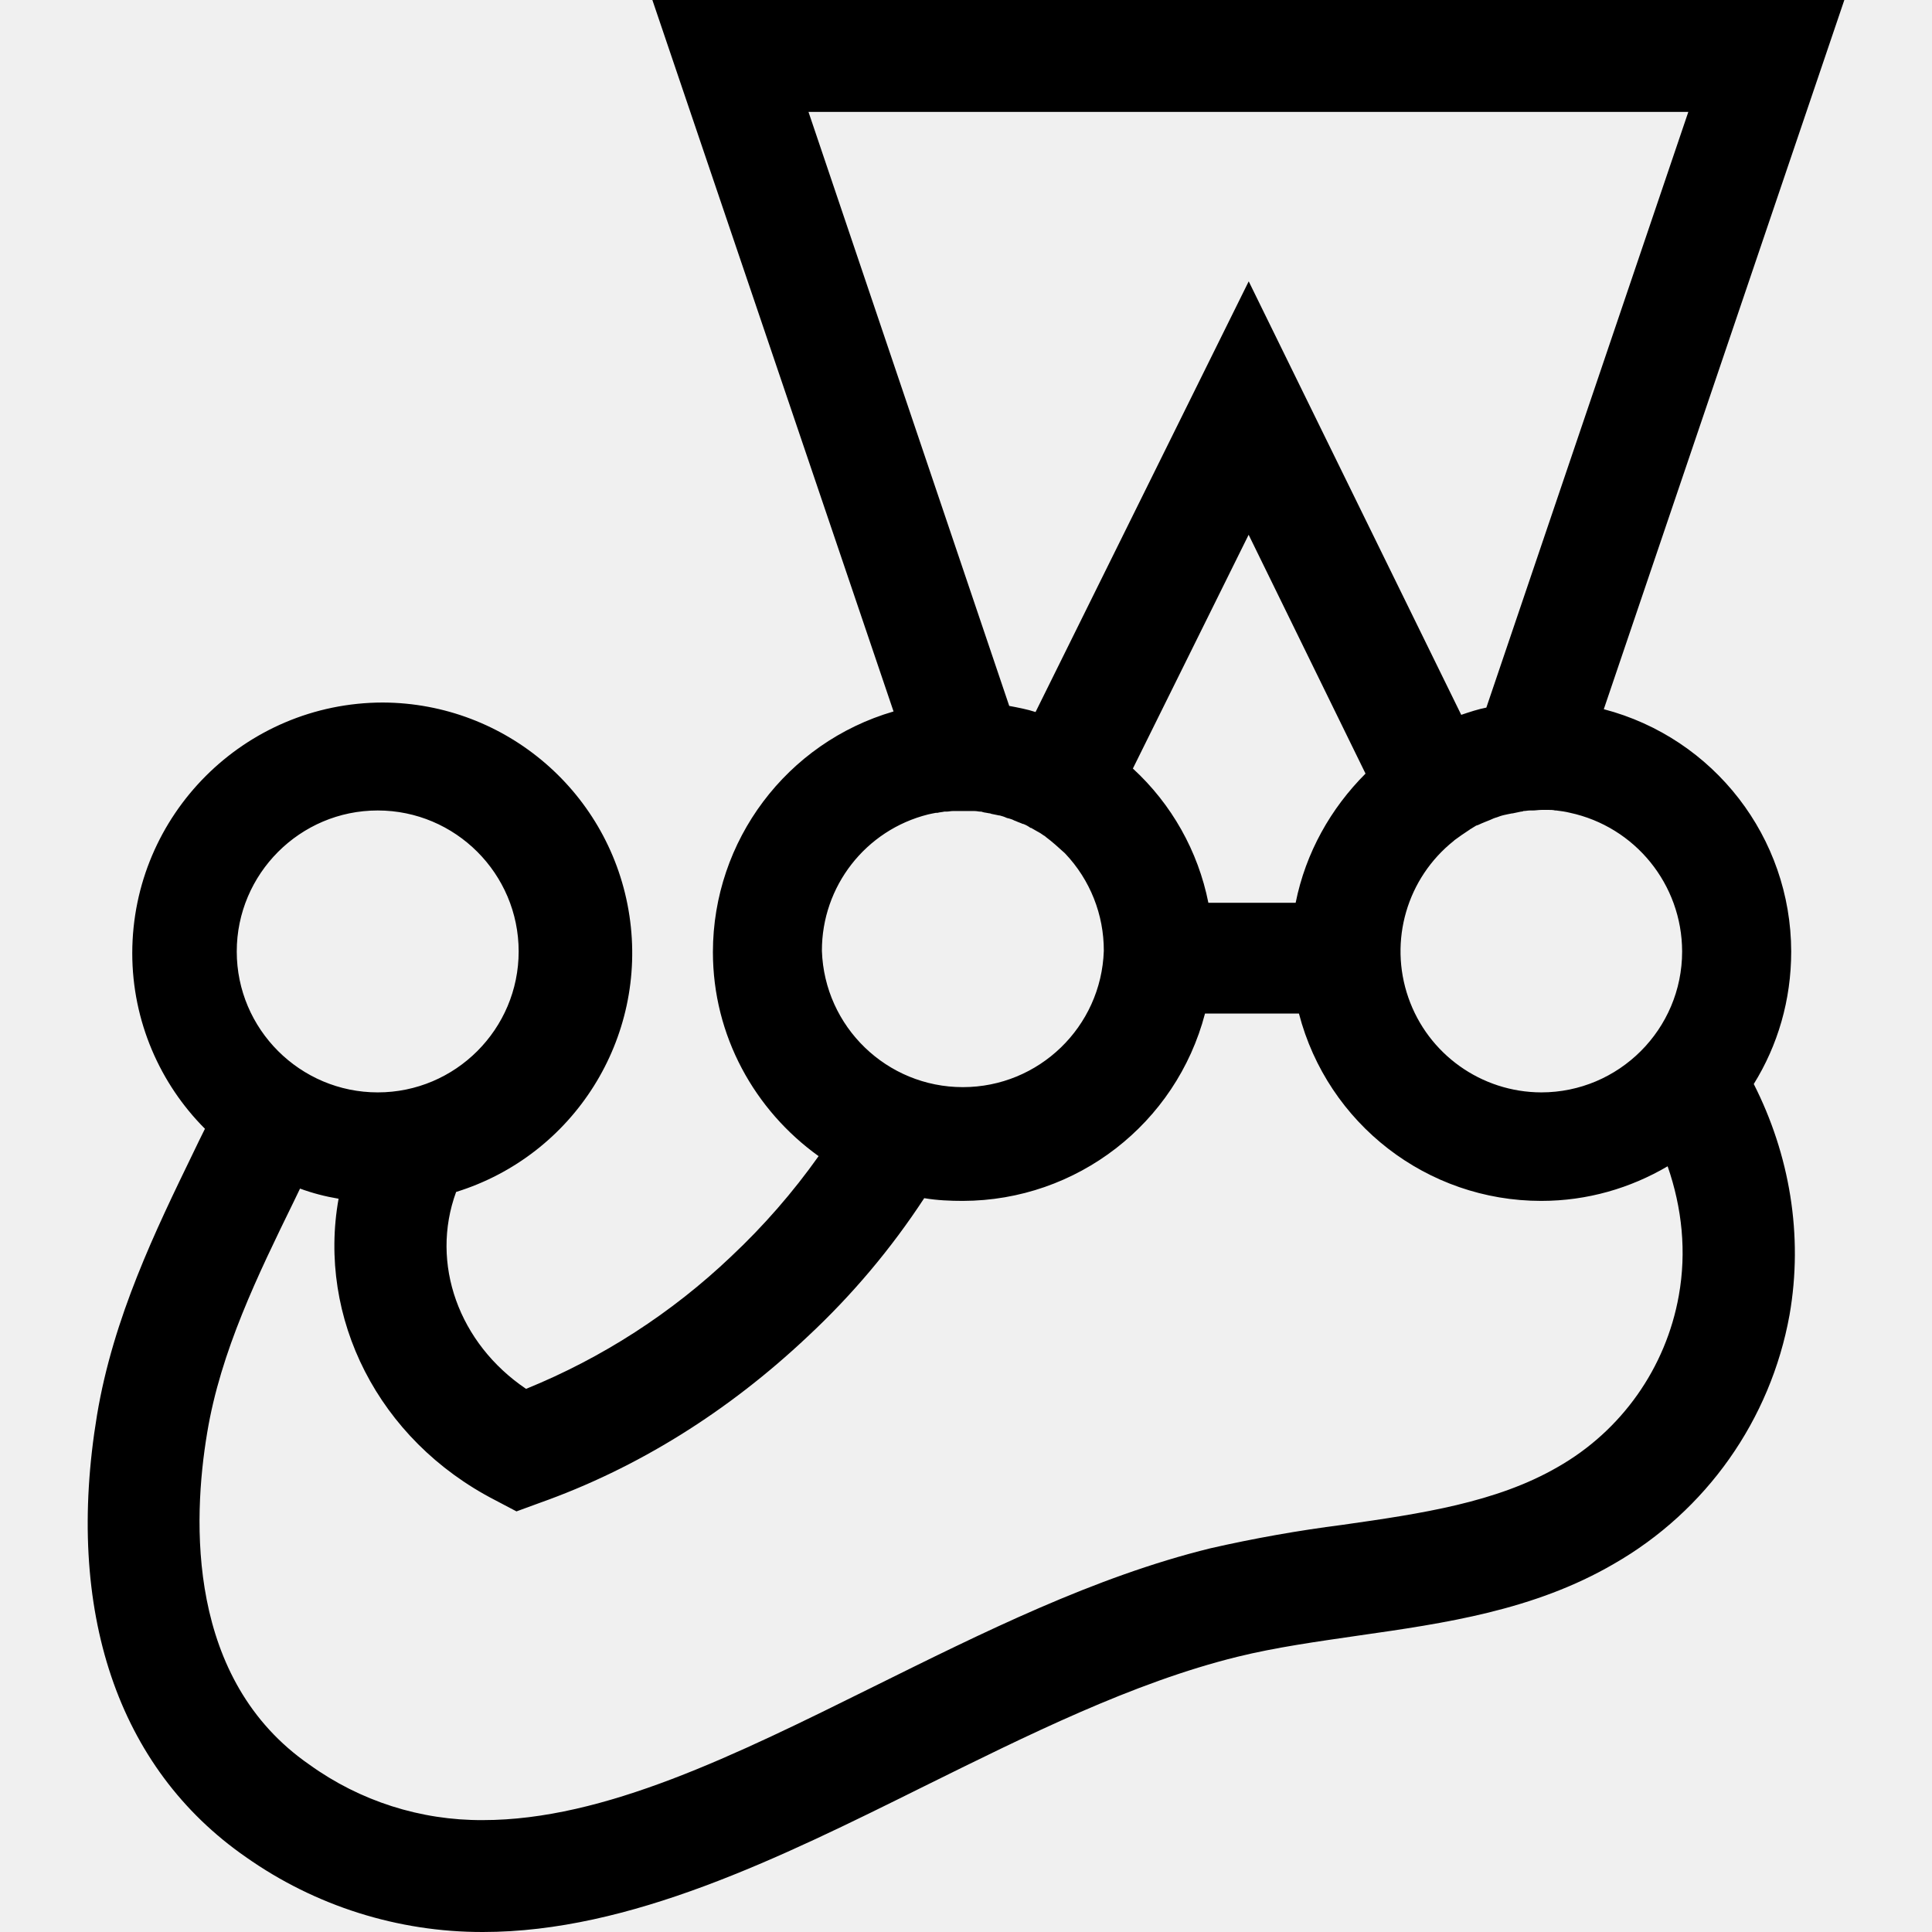
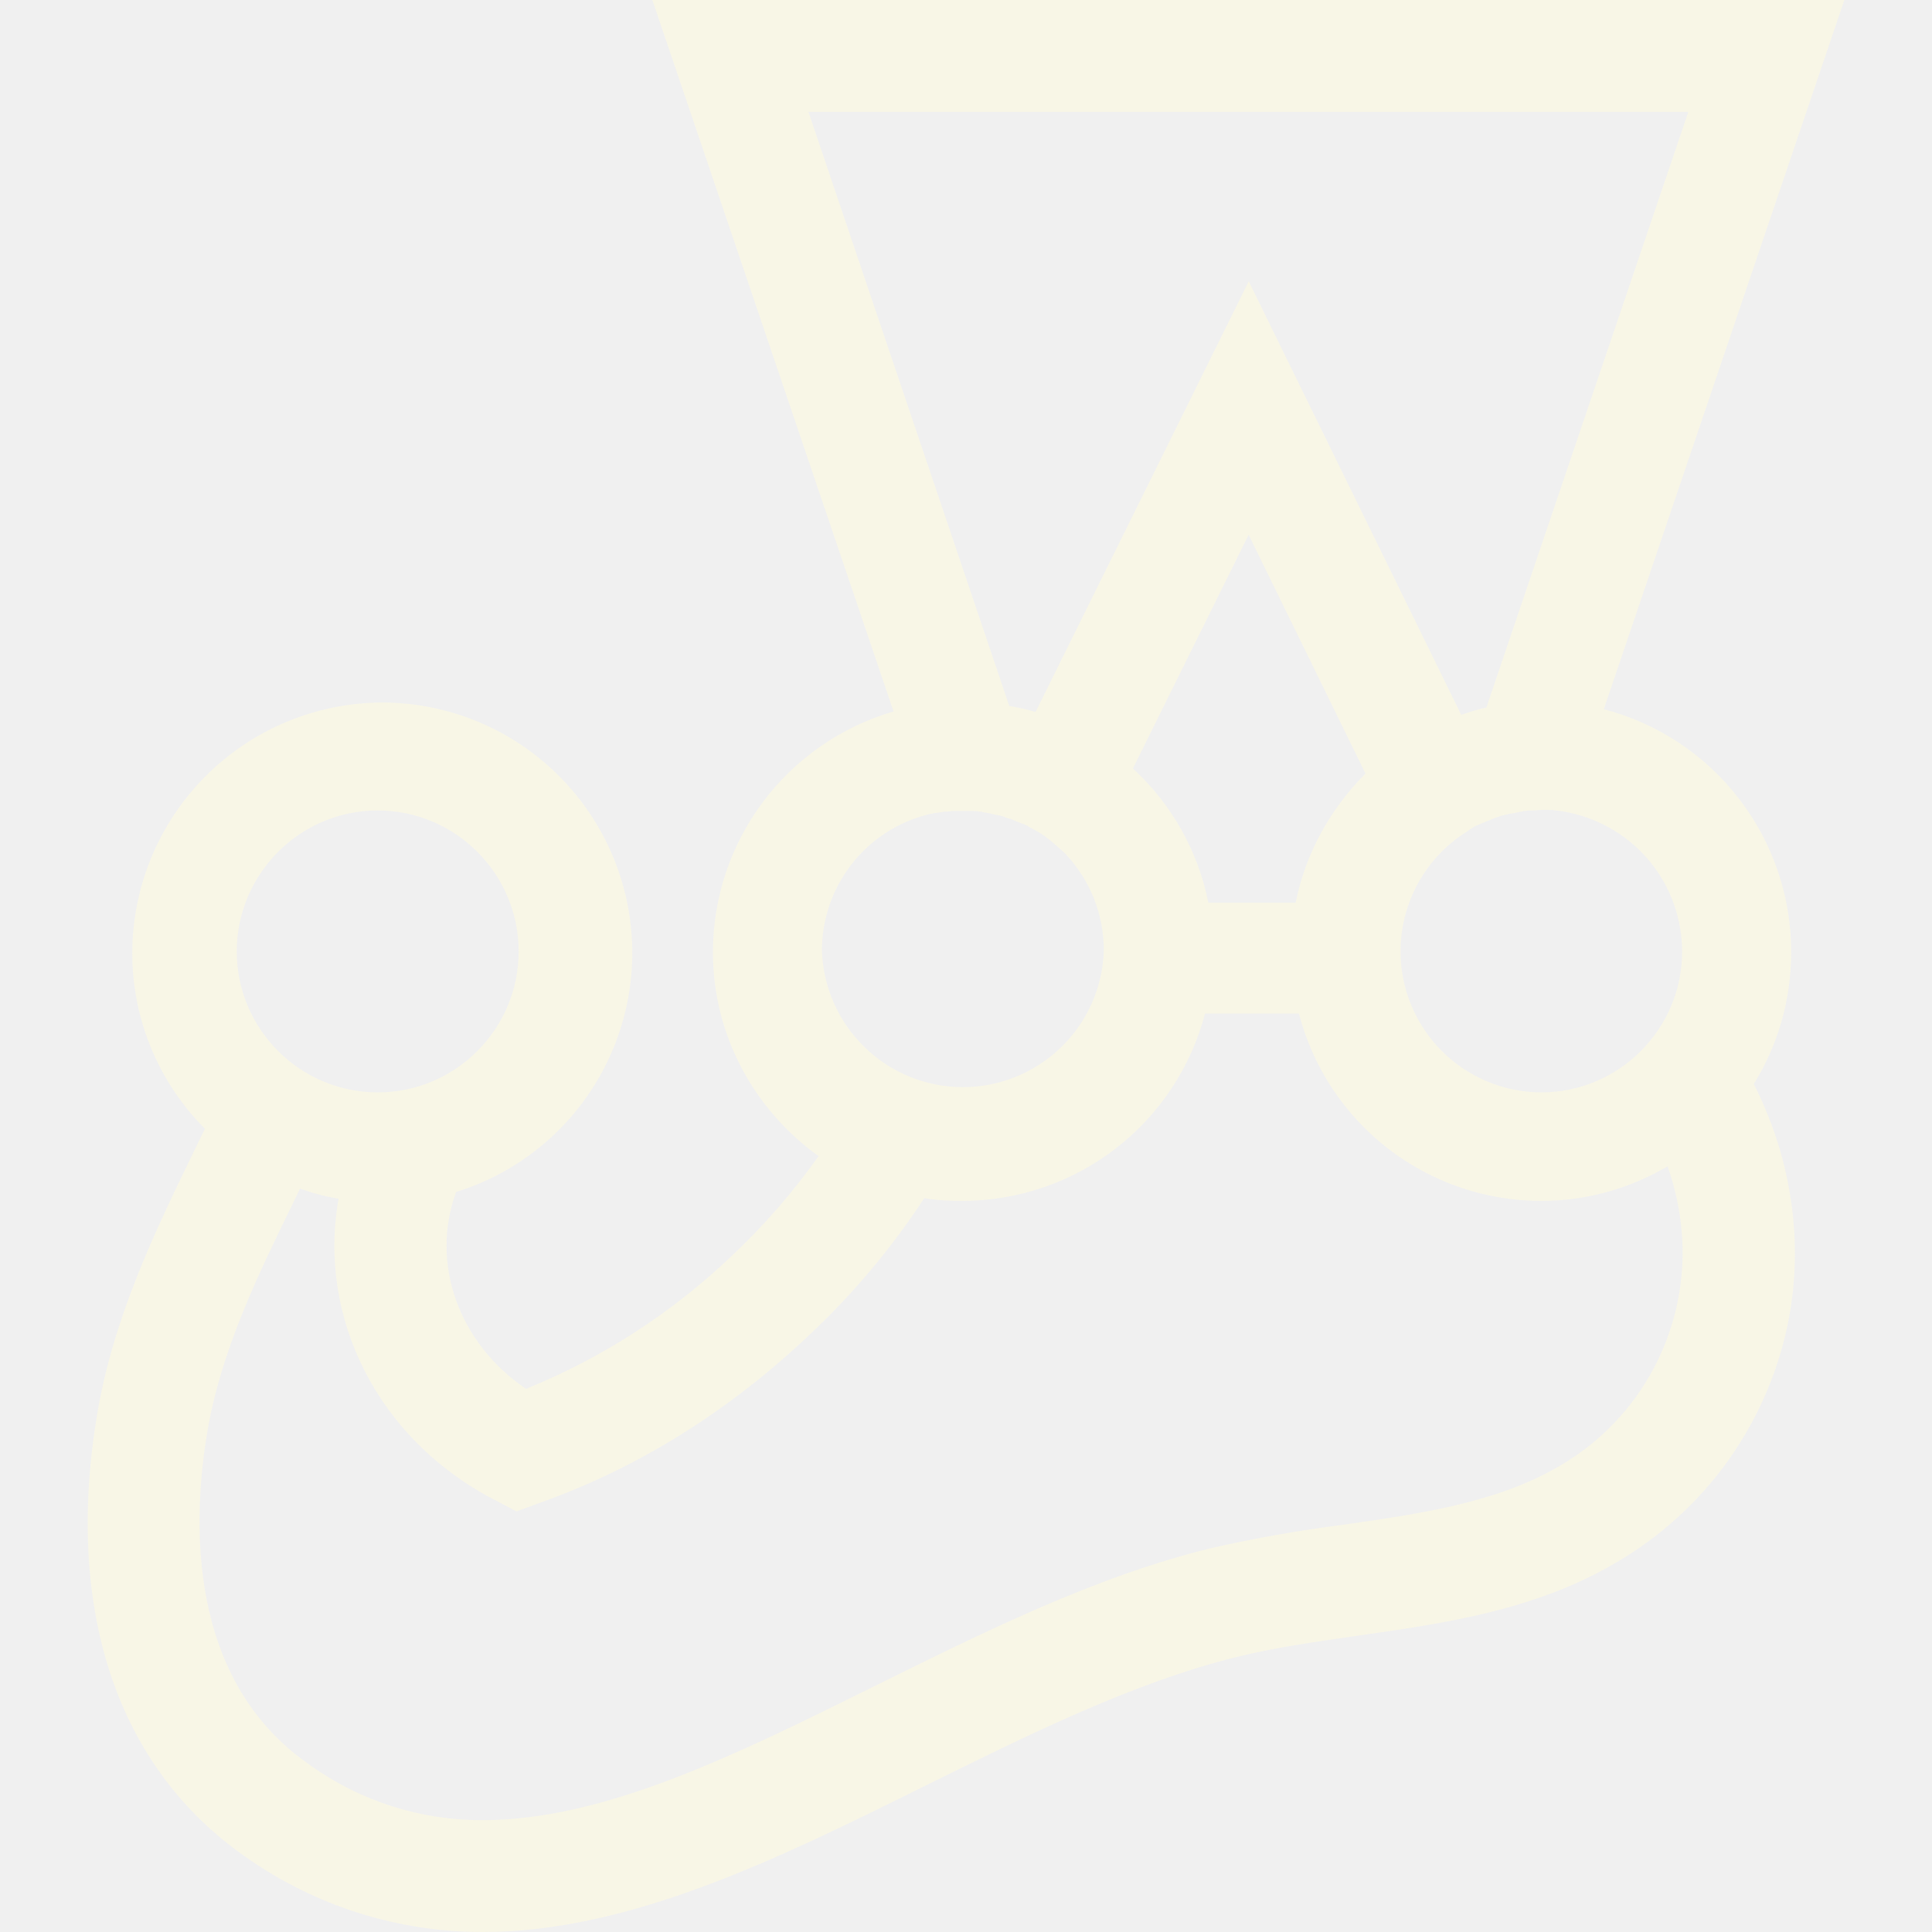
- <svg xmlns="http://www.w3.org/2000/svg" role="img" viewBox="0 0 24 24">
-   <path d="M22.251 11.82a3.117 3.117 0 0 0-2.328-3.01L22.911 0H8.104L11.1 8.838a3.116 3.116 0 0 0-2.244 2.988c0 1.043.52 1.967 1.313 2.536a8.279 8.279 0 0 1-1.084 1.244 8.14 8.14 0 0 1-2.55 1.647c-.834-.563-1.195-1.556-.869-2.446a3.11 3.11 0 0 0-.91-6.08 3.117 3.117 0 0 0-3.113 3.113c0 .848.347 1.626.903 2.182-.048.097-.097.195-.146.299-.465.959-.993 2.043-1.195 3.259-.403 2.432.257 4.384 1.849 5.489A5.093 5.093 0 0 0 5.999 24c1.827 0 3.682-.917 5.475-1.807 1.279-.632 2.599-1.292 3.898-1.612.48-.118.98-.187 1.508-.264 1.07-.153 2.175-.312 3.168-.89a4.482 4.482 0 0 0 2.182-3.091c.174-.994 0-1.994-.444-2.87.298-.48.465-1.042.465-1.647zm-1.355 0c0 .965-.785 1.75-1.75 1.75a1.753 1.753 0 0 1-1.085-3.126l.007-.007c.056-.042.118-.084.18-.125 0 0 .008 0 .008-.007.028-.014.055-.035.083-.05.007 0 .014-.006.021-.006.028-.014.063-.028.097-.042.035-.014.07-.027.098-.041.007 0 .013-.007.02-.007.028-.007.056-.021.084-.028.007 0 .02-.007.028-.007.034-.007.062-.014.097-.02h.007l.104-.022c.007 0 .02 0 .028-.007.028 0 .055-.007.083-.007h.035c.035 0 .07-.007.111-.007h.09c.028 0 .05 0 .077.007h.014c.055.007.111.014.167.028a1.766 1.766 0 0 1 1.396 1.723zM10.043 1.39h10.93l-2.509 7.4c-.104.02-.208.055-.312.09l-2.64-5.385-2.648 5.35c-.104-.034-.216-.055-.327-.076l-2.494-7.38zm4.968 9.825a3.083 3.083 0 0 0-.938-1.668l1.438-2.904 1.452 2.967c-.43.43-.743.98-.868 1.605H15.01zm-3.481-1.098c.034-.007.062-.014.097-.02h.02c.029-.008.056-.008.084-.015h.028c.028 0 .049-.007.076-.007h.271c.028 0 .049.007.07.007.014 0 .02 0 .035.007.027.007.048.007.076.014.007 0 .014 0 .028.007l.097.02h.007c.028.008.056.015.083.029.007 0 .014.007.028.007.021.007.049.014.07.027.007 0 .014.007.02.007.028.014.056.021.084.035h.007a.374.374 0 0 1 .09.049h.007c.028.014.056.034.084.048.007 0 .007.007.013.007.028.014.05.035.077.049l.007.007c.083.062.16.132.236.201l.007.007a1.747 1.747 0 0 1 .48 1.209 1.752 1.752 0 0 1-3.502 0 1.742 1.742 0 0 1 1.32-1.695zm-6.838-.049c.966 0 1.751.786 1.751 1.751s-.785 1.751-1.75 1.751-1.752-.785-1.752-1.75.786-1.752 1.751-1.752zm16.163 6.025a3.07 3.07 0 0 1-1.508 2.133c-.758.438-1.689.577-2.669.716a17.29 17.29 0 0 0-1.64.291c-1.445.355-2.834 1.05-4.182 1.717-1.724.854-3.35 1.66-4.857 1.66a3.645 3.645 0 0 1-2.154-.688c-1.529-1.056-1.453-3.036-1.272-4.12.167-1.015.632-1.966 1.077-2.877.028-.055.049-.104.077-.16.152.056.312.098.479.126-.264 1.473.486 2.994 1.946 3.745l.264.139.284-.104c1.216-.431 2.342-1.133 3.336-2.071a9.334 9.334 0 0 0 1.445-1.716c.16.027.32.034.48.034a3.117 3.117 0 0 0 3.008-2.327h1.167a3.109 3.109 0 0 0 3.01 2.327c.576 0 1.11-.16 1.57-.43.18.52.236 1.063.139 1.605z" />
+ <svg xmlns="http://www.w3.org/2000/svg" width="24" height="24" viewBox="0 0 24 24" fill="none">
+   <g opacity="0.6" clip-path="url(#clip0_1448_4790)">
+     <path d="M22.251 11.82C22.25 11.132 22.021 10.463 21.6 9.919C21.179 9.374 20.589 8.984 19.923 8.81L22.911 0H8.104L11.1 8.838C10.454 9.027 9.885 9.42 9.481 9.958C9.076 10.497 8.857 11.152 8.856 11.826C8.856 12.869 9.376 13.793 10.169 14.362C9.85 14.812 9.487 15.229 9.085 15.606C8.346 16.31 7.481 16.869 6.535 17.253C5.701 16.69 5.34 15.697 5.666 14.807C6.376 14.587 6.983 14.12 7.378 13.49C7.773 12.861 7.93 12.111 7.82 11.377C7.71 10.642 7.34 9.971 6.778 9.485C6.217 8.999 5.499 8.73 4.756 8.727C3.931 8.728 3.14 9.056 2.556 9.64C1.973 10.223 1.644 11.015 1.643 11.84C1.643 12.688 1.99 13.466 2.546 14.022C2.498 14.119 2.449 14.217 2.4 14.321C1.935 15.28 1.407 16.364 1.205 17.58C0.802 20.012 1.462 21.964 3.054 23.069C3.916 23.677 4.945 24.002 5.999 24C7.826 24 9.681 23.083 11.474 22.193C12.753 21.561 14.073 20.901 15.372 20.581C15.852 20.463 16.352 20.394 16.88 20.317C17.95 20.164 19.055 20.005 20.048 19.427C20.615 19.102 21.105 18.657 21.482 18.123C21.858 17.589 22.114 16.979 22.23 16.336C22.404 15.342 22.23 14.342 21.786 13.466C22.084 12.986 22.251 12.425 22.251 11.82ZM20.896 11.82C20.896 12.785 20.111 13.57 19.146 13.57C18.783 13.569 18.429 13.455 18.133 13.244C17.837 13.033 17.614 12.735 17.495 12.392C17.376 12.049 17.366 11.677 17.468 11.328C17.569 10.979 17.777 10.67 18.061 10.444L18.068 10.437C18.124 10.395 18.186 10.353 18.248 10.312C18.248 10.312 18.256 10.312 18.256 10.305C18.284 10.291 18.311 10.27 18.339 10.255C18.346 10.255 18.353 10.249 18.36 10.249C18.388 10.235 18.423 10.221 18.457 10.207C18.492 10.193 18.527 10.18 18.555 10.166C18.562 10.166 18.568 10.159 18.575 10.159C18.603 10.152 18.631 10.138 18.659 10.131C18.666 10.131 18.679 10.124 18.687 10.124C18.721 10.117 18.749 10.11 18.784 10.104H18.791L18.895 10.082C18.902 10.082 18.915 10.082 18.923 10.075C18.951 10.075 18.978 10.068 19.006 10.068H19.041C19.076 10.068 19.111 10.061 19.152 10.061H19.242C19.27 10.061 19.292 10.061 19.319 10.068H19.333C19.388 10.075 19.444 10.082 19.5 10.096C19.895 10.181 20.248 10.398 20.503 10.711C20.756 11.024 20.895 11.416 20.896 11.82ZM10.043 1.39H20.973L18.464 8.79C18.36 8.81 18.256 8.845 18.152 8.88L15.512 3.495L12.864 8.845C12.76 8.811 12.648 8.79 12.537 8.769L10.043 1.39ZM15.011 11.215C14.883 10.574 14.555 9.989 14.073 9.547L15.511 6.643L16.963 9.61C16.533 10.04 16.22 10.59 16.095 11.215H15.011ZM11.53 10.117C11.564 10.11 11.592 10.103 11.627 10.097H11.647C11.676 10.089 11.703 10.089 11.731 10.082H11.759C11.787 10.082 11.808 10.075 11.835 10.075H12.106C12.134 10.075 12.155 10.082 12.176 10.082C12.19 10.082 12.196 10.082 12.211 10.089C12.238 10.096 12.259 10.096 12.287 10.103C12.294 10.103 12.301 10.103 12.315 10.11L12.412 10.13H12.419C12.447 10.138 12.475 10.145 12.502 10.159C12.509 10.159 12.516 10.166 12.53 10.166C12.551 10.173 12.579 10.18 12.6 10.193C12.607 10.193 12.614 10.2 12.62 10.2C12.648 10.214 12.676 10.221 12.704 10.235H12.711C12.743 10.247 12.774 10.264 12.801 10.284H12.808C12.836 10.298 12.864 10.318 12.892 10.332C12.899 10.332 12.899 10.339 12.905 10.339C12.933 10.353 12.955 10.374 12.982 10.388L12.989 10.395C13.072 10.457 13.149 10.527 13.225 10.596L13.232 10.603C13.542 10.929 13.714 11.362 13.712 11.812C13.697 12.266 13.506 12.697 13.179 13.012C12.852 13.328 12.416 13.505 11.961 13.505C11.507 13.505 11.07 13.328 10.744 13.012C10.417 12.697 10.226 12.266 10.21 11.812C10.209 11.423 10.339 11.044 10.578 10.737C10.817 10.43 11.152 10.211 11.53 10.117ZM4.692 10.068C5.658 10.068 6.443 10.854 6.443 11.819C6.443 12.784 5.658 13.57 4.693 13.57C3.728 13.57 2.941 12.785 2.941 11.82C2.941 10.855 3.727 10.068 4.692 10.068ZM20.855 16.093C20.776 16.538 20.6 16.959 20.34 17.328C20.079 17.697 19.74 18.003 19.347 18.226C18.589 18.664 17.658 18.803 16.678 18.942C16.127 19.013 15.58 19.11 15.038 19.233C13.593 19.588 12.204 20.283 10.856 20.95C9.132 21.804 7.506 22.61 5.999 22.61C5.227 22.615 4.472 22.374 3.845 21.922C2.316 20.866 2.392 18.886 2.573 17.802C2.74 16.787 3.205 15.836 3.65 14.925C3.678 14.87 3.699 14.821 3.727 14.765C3.879 14.821 4.039 14.863 4.206 14.891C3.942 16.364 4.692 17.885 6.152 18.636L6.416 18.775L6.7 18.671C7.916 18.24 9.042 17.538 10.036 16.6C10.585 16.088 11.07 15.512 11.481 14.884C11.641 14.911 11.801 14.918 11.961 14.918C12.649 14.916 13.317 14.687 13.861 14.266C14.405 13.845 14.795 13.256 14.969 12.591H16.136C16.309 13.257 16.699 13.848 17.244 14.269C17.789 14.69 18.458 14.918 19.146 14.918C19.722 14.918 20.256 14.758 20.716 14.488C20.896 15.008 20.952 15.551 20.855 16.093Z" fill="#FEFAE0" />
+   </g>
+   <defs>
+     <clipPath id="clip0_1448_4790">
+       <rect width="24" height="24" fill="white" />
+     </clipPath>
+   </defs>
</svg>
